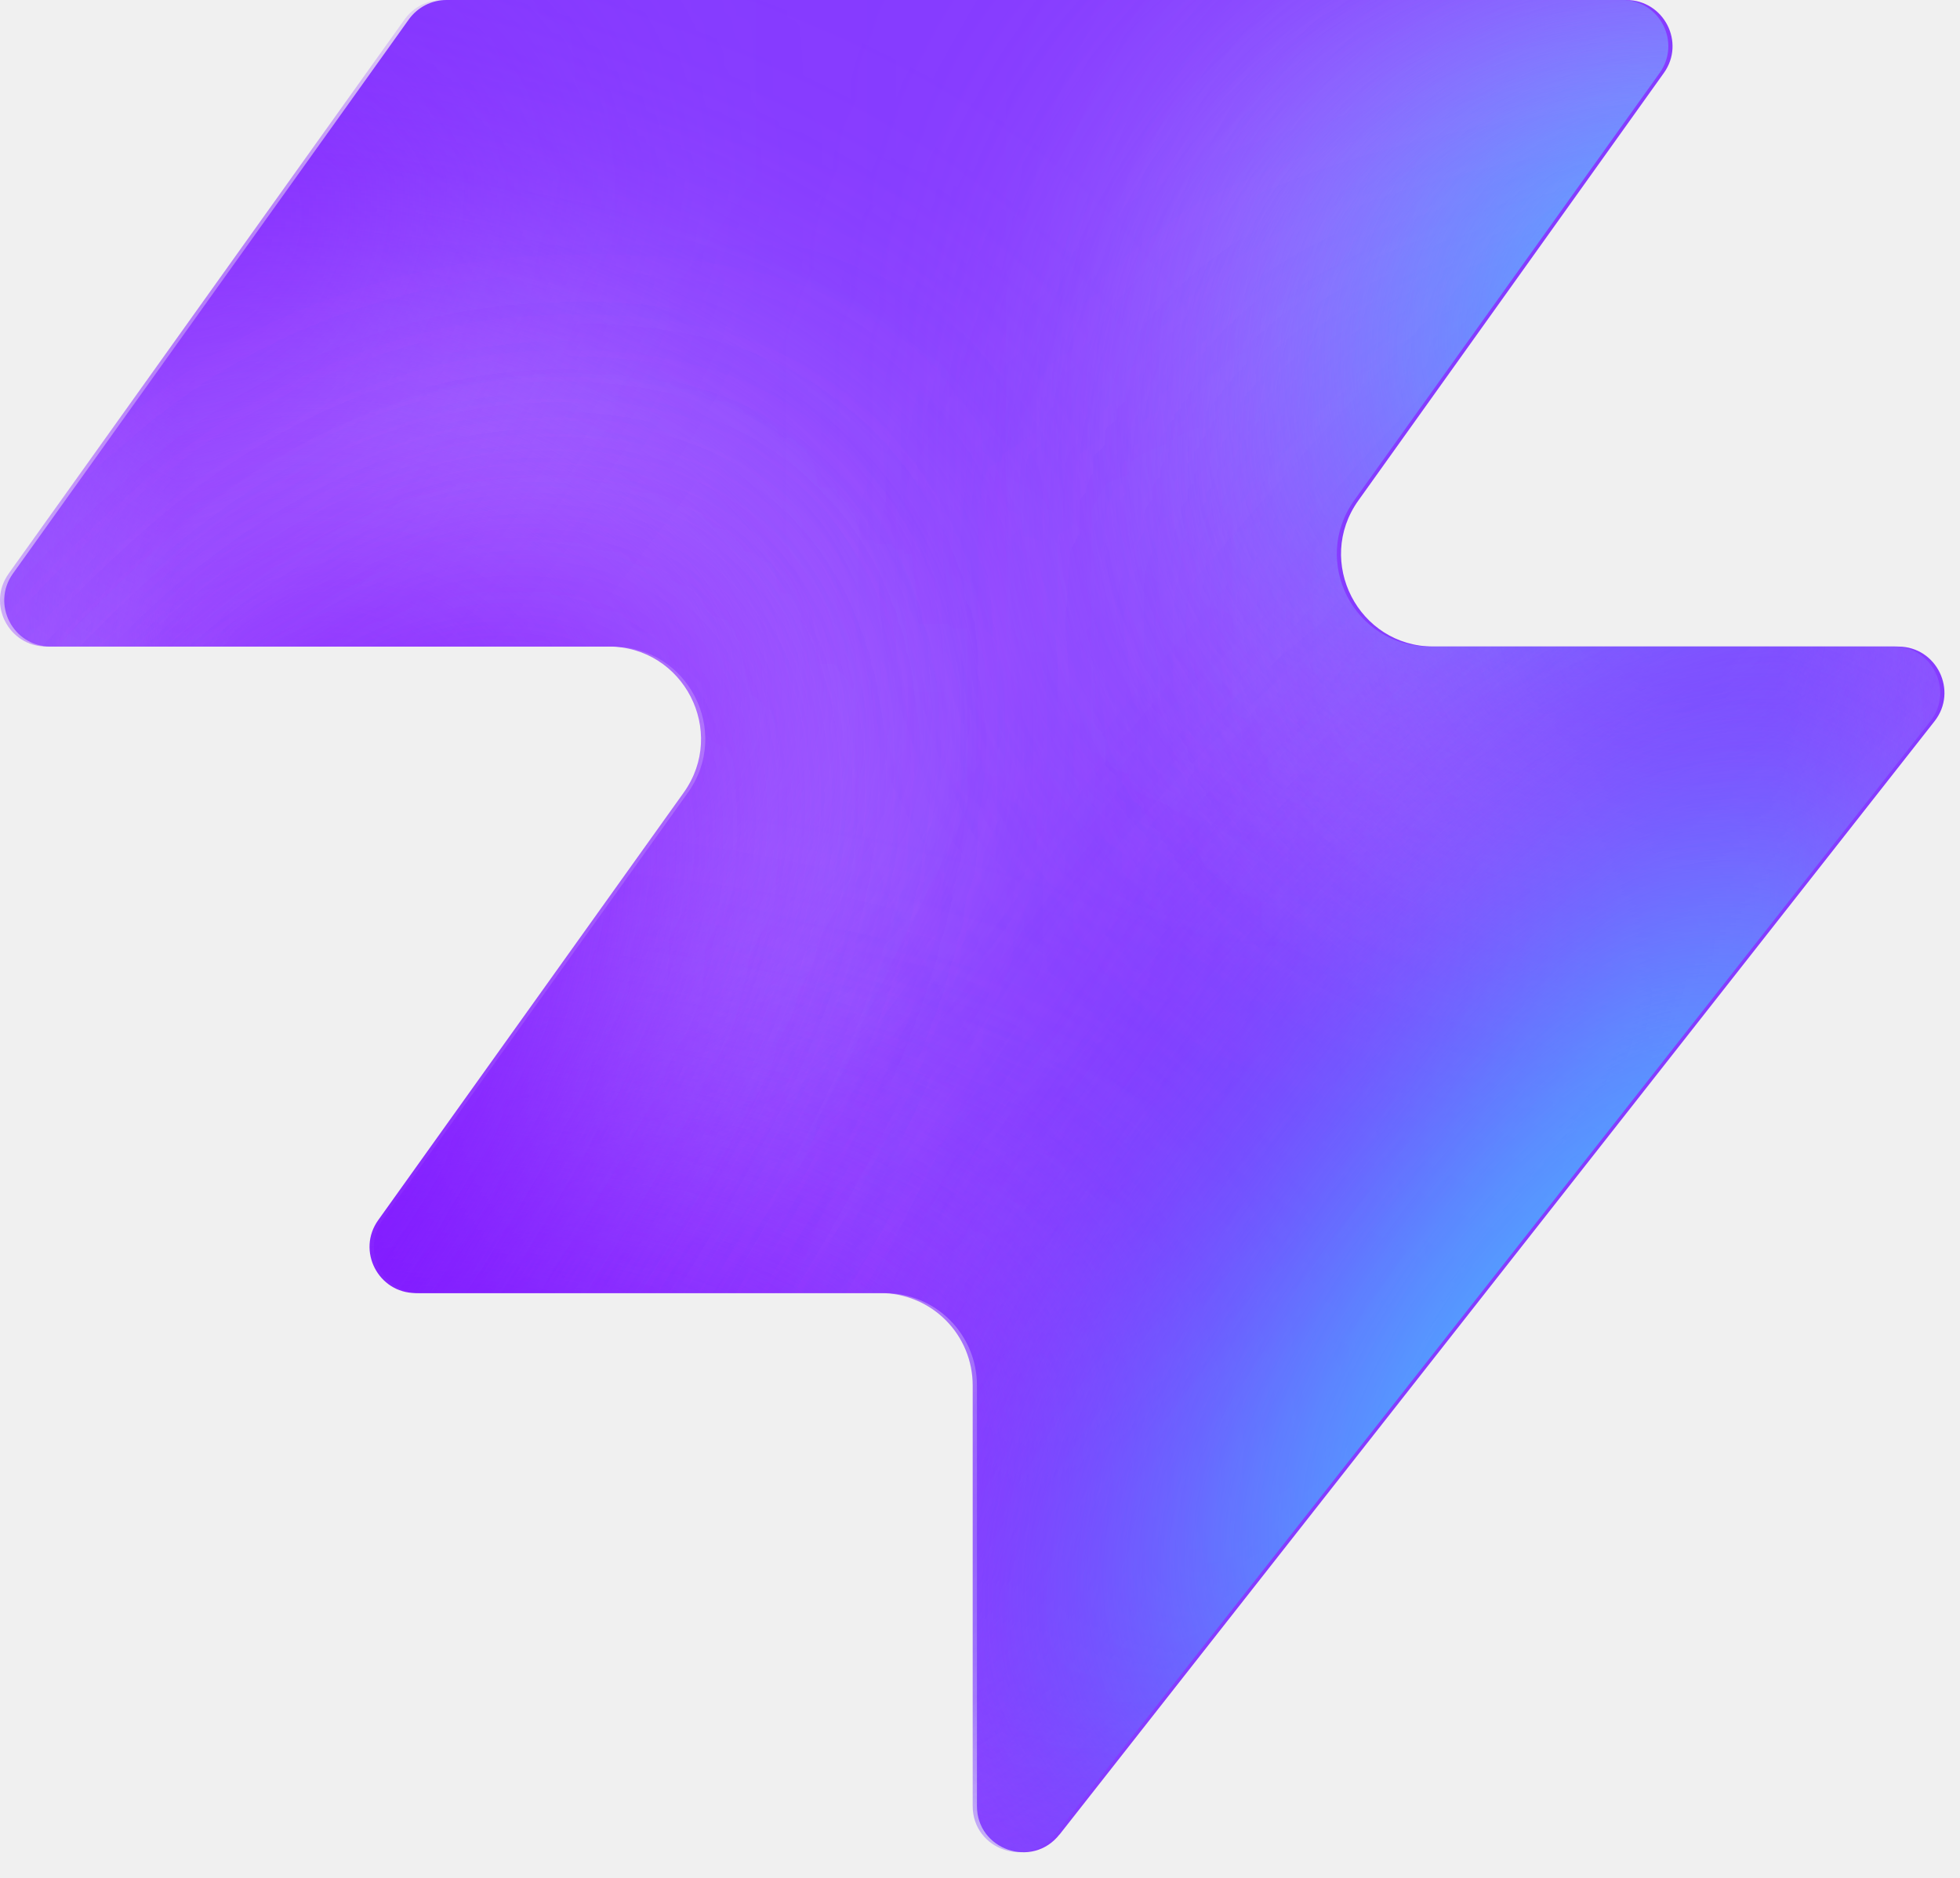
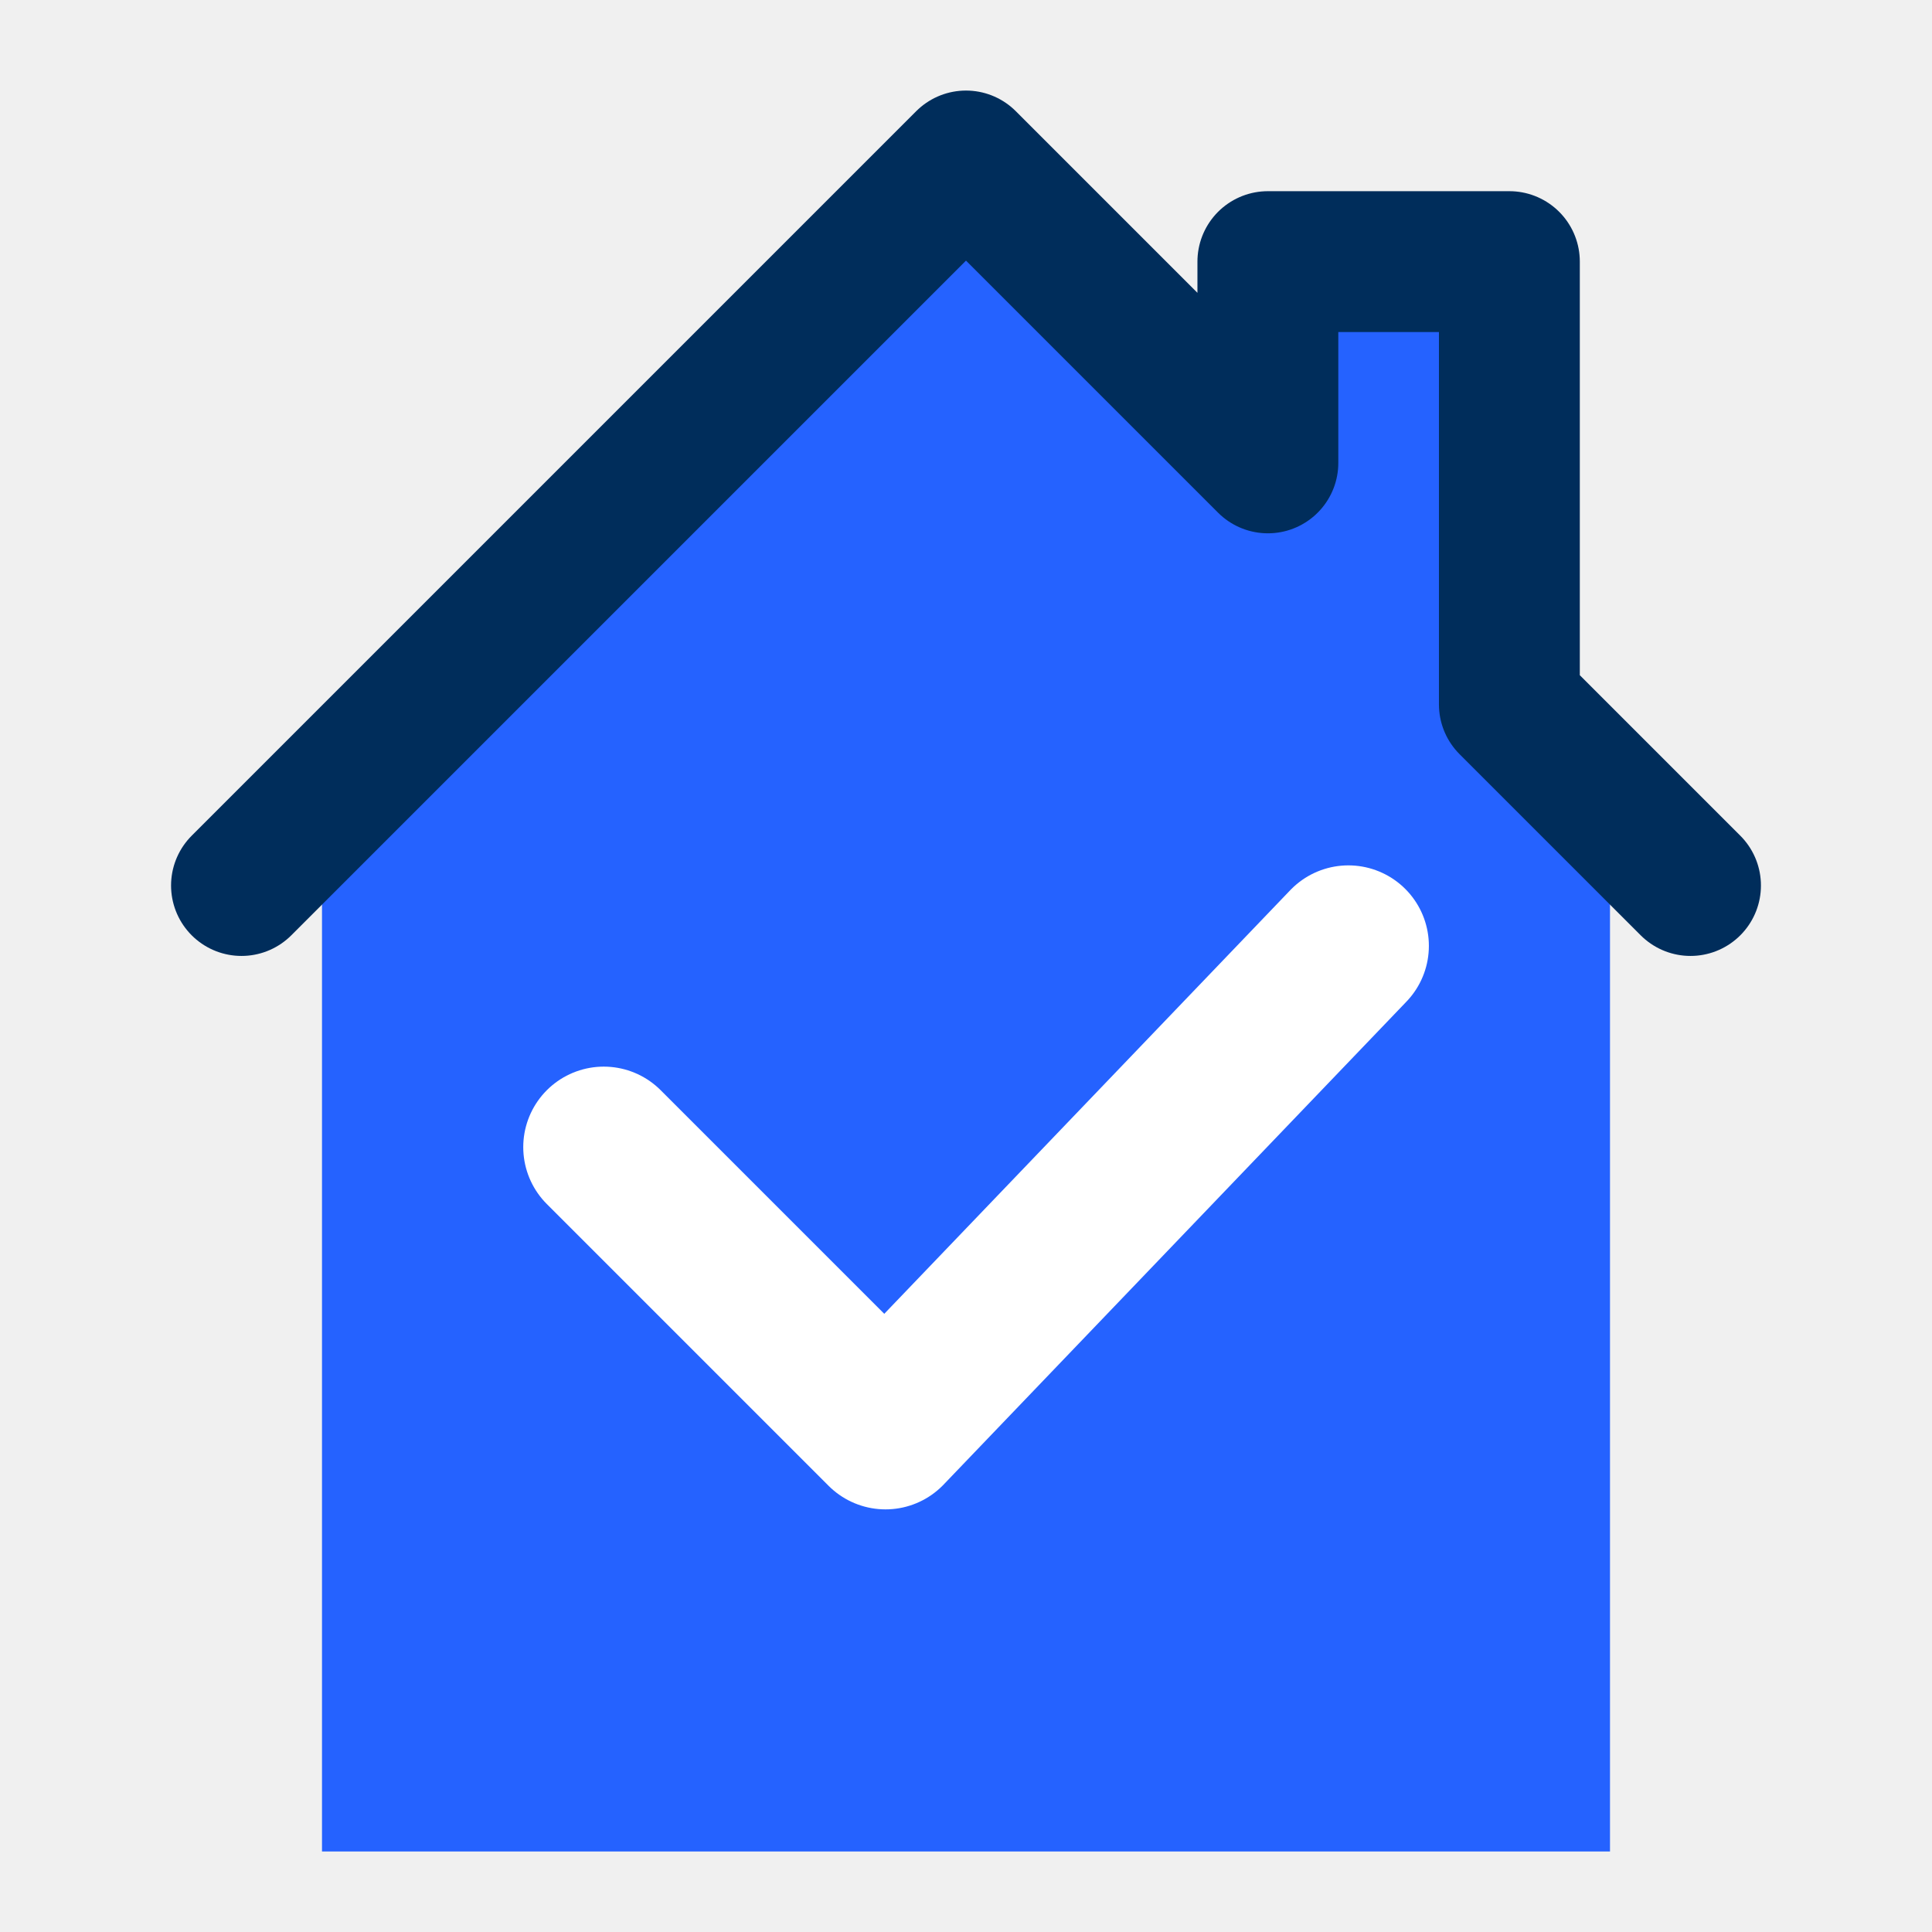
- <svg xmlns="http://www.w3.org/2000/svg" width="48" height="46" fill="none" viewBox="0 0 48 46">
-   <path fill="#863bff" d="M25.946 44.938c-.664.845-2.021.375-2.021-.698V33.937a2.26 2.26 0 0 0-2.262-2.262H10.287c-.92 0-1.456-1.04-.92-1.788l7.48-10.471c1.07-1.497 0-3.578-1.842-3.578H1.237c-.92 0-1.456-1.04-.92-1.788L10.013.474c.214-.297.556-.474.92-.474h28.894c.92 0 1.456 1.04.92 1.788l-7.48 10.471c-1.07 1.498 0 3.579 1.842 3.579h11.377c.943 0 1.473 1.088.89 1.83L25.947 44.94z" style="fill:#863bff;fill:color(display-p3 .525 .23 1);fill-opacity:1" />
-   <mask id="a" width="48" height="46" x="0" y="0" maskUnits="userSpaceOnUse" style="mask-type:alpha">
-     <path fill="#000" d="M25.842 44.938c-.664.844-2.021.375-2.021-.698V33.937a2.26 2.26 0 0 0-2.262-2.262H10.183c-.92 0-1.456-1.04-.92-1.788l7.48-10.471c1.07-1.498 0-3.579-1.842-3.579H1.133c-.92 0-1.456-1.04-.92-1.787L9.91.473c.214-.297.556-.474.92-.474h28.894c.92 0 1.456 1.04.92 1.788l-7.48 10.471c-1.07 1.498 0 3.578 1.842 3.578h11.377c.943 0 1.473 1.088.89 1.832L25.843 44.94z" style="fill:#000;fill-opacity:1" />
-   </mask>
-   <g mask="url(#a)">
-     <g filter="url(#b)">
-       <ellipse cx="5.508" cy="14.704" fill="#ede6ff" rx="5.508" ry="14.704" style="fill:#ede6ff;fill:color(display-p3 .927 .903 1);fill-opacity:1" transform="matrix(.00324 1 1 -.00324 -4.47 31.516)" />
-     </g>
-     <g filter="url(#c)">
-       <ellipse cx="10.399" cy="29.851" fill="#ede6ff" rx="10.399" ry="29.851" style="fill:#ede6ff;fill:color(display-p3 .927 .903 1);fill-opacity:1" transform="matrix(.00324 1 1 -.00324 -39.328 7.883)" />
-     </g>
-     <g filter="url(#d)">
-       <ellipse cx="5.508" cy="30.487" fill="#7e14ff" rx="5.508" ry="30.487" style="fill:#7e14ff;fill:color(display-p3 .492 .077 1);fill-opacity:1" transform="rotate(89.814 -25.913 -14.639)scale(1 -1)" />
-     </g>
-     <g filter="url(#e)">
-       <ellipse cx="5.508" cy="30.599" fill="#7e14ff" rx="5.508" ry="30.599" style="fill:#7e14ff;fill:color(display-p3 .492 .077 1);fill-opacity:1" transform="rotate(89.814 -32.644 -3.334)scale(1 -1)" />
-     </g>
-     <g filter="url(#f)">
-       <ellipse cx="5.508" cy="30.599" fill="#7e14ff" rx="5.508" ry="30.599" style="fill:#7e14ff;fill:color(display-p3 .492 .077 1);fill-opacity:1" transform="matrix(.00324 1 1 -.00324 -34.34 30.47)" />
-     </g>
-     <g filter="url(#g)">
-       <ellipse cx="14.072" cy="22.078" fill="#ede6ff" rx="14.072" ry="22.078" style="fill:#ede6ff;fill:color(display-p3 .927 .903 1);fill-opacity:1" transform="rotate(93.35 24.506 48.493)scale(-1 1)" />
-     </g>
-     <g filter="url(#h)">
-       <ellipse cx="3.47" cy="21.501" fill="#7e14ff" rx="3.47" ry="21.501" style="fill:#7e14ff;fill:color(display-p3 .492 .077 1);fill-opacity:1" transform="rotate(89.009 28.708 47.59)scale(-1 1)" />
-     </g>
-     <g filter="url(#i)">
-       <ellipse cx="3.47" cy="21.501" fill="#7e14ff" rx="3.47" ry="21.501" style="fill:#7e14ff;fill:color(display-p3 .492 .077 1);fill-opacity:1" transform="rotate(89.009 28.708 47.59)scale(-1 1)" />
-     </g>
-     <g filter="url(#j)">
-       <ellipse cx=".387" cy="8.972" fill="#7e14ff" rx="4.407" ry="29.108" style="fill:#7e14ff;fill:color(display-p3 .492 .077 1);fill-opacity:1" transform="rotate(39.51 .387 8.972)" />
-     </g>
-     <g filter="url(#k)">
-       <ellipse cx="47.523" cy="-6.092" fill="#7e14ff" rx="4.407" ry="29.108" style="fill:#7e14ff;fill:color(display-p3 .492 .077 1);fill-opacity:1" transform="rotate(37.892 47.523 -6.092)" />
-     </g>
-     <g filter="url(#l)">
-       <ellipse cx="41.412" cy="6.333" fill="#47bfff" rx="5.971" ry="9.665" style="fill:#47bfff;fill:color(display-p3 .28 .748 1);fill-opacity:1" transform="rotate(37.892 41.412 6.333)" />
-     </g>
-     <g filter="url(#m)">
-       <ellipse cx="-1.879" cy="38.332" fill="#7e14ff" rx="4.407" ry="29.108" style="fill:#7e14ff;fill:color(display-p3 .492 .077 1);fill-opacity:1" transform="rotate(37.892 -1.88 38.332)" />
-     </g>
-     <g filter="url(#n)">
-       <ellipse cx="-1.879" cy="38.332" fill="#7e14ff" rx="4.407" ry="29.108" style="fill:#7e14ff;fill:color(display-p3 .492 .077 1);fill-opacity:1" transform="rotate(37.892 -1.88 38.332)" />
-     </g>
-     <g filter="url(#o)">
-       <ellipse cx="35.651" cy="29.907" fill="#7e14ff" rx="4.407" ry="29.108" style="fill:#7e14ff;fill:color(display-p3 .492 .077 1);fill-opacity:1" transform="rotate(37.892 35.651 29.907)" />
-     </g>
-     <g filter="url(#p)">
-       <ellipse cx="38.418" cy="32.4" fill="#47bfff" rx="5.971" ry="15.297" style="fill:#47bfff;fill:color(display-p3 .28 .748 1);fill-opacity:1" transform="rotate(37.892 38.418 32.4)" />
-     </g>
+ <svg xmlns="http://www.w3.org/2000/svg" width="48" height="48" viewBox="17 13 96 96" role="img">
+   <g transform="translate(15 15)">
+     <path d="M18 90 V39 L50 7 L65 22 V12 H76 V33 L82 39 V90 Z" fill="#2562FF" stroke="none" stroke-width="7" stroke-linejoin="round" stroke-linecap="round" />
+     <path d="M14 42 L50 6 L65 21 V11 H77 V33 L86 42" fill="none" stroke="#002D5B" stroke-width="7" stroke-linejoin="round" stroke-linecap="round" />
+     <path d="M32 55 L46 69 L69 45" fill="none" stroke="#FFFFFF" stroke-width="8" stroke-linejoin="round" stroke-linecap="round" />
  </g>
-   <defs>
-     <filter id="b" width="60.045" height="41.654" x="-19.77" y="16.149" color-interpolation-filters="sRGB" filterUnits="userSpaceOnUse">
-       <feFlood flood-opacity="0" result="BackgroundImageFix" />
-       <feBlend in="SourceGraphic" in2="BackgroundImageFix" result="shape" />
-       <feGaussianBlur result="effect1_foregroundBlur_2002_17158" stdDeviation="7.659" />
-     </filter>
-     <filter id="c" width="90.34" height="51.437" x="-54.613" y="-7.533" color-interpolation-filters="sRGB" filterUnits="userSpaceOnUse">
-       <feFlood flood-opacity="0" result="BackgroundImageFix" />
-       <feBlend in="SourceGraphic" in2="BackgroundImageFix" result="shape" />
-       <feGaussianBlur result="effect1_foregroundBlur_2002_17158" stdDeviation="7.659" />
-     </filter>
-     <filter id="d" width="79.355" height="29.4" x="-49.64" y="2.03" color-interpolation-filters="sRGB" filterUnits="userSpaceOnUse">
-       <feFlood flood-opacity="0" result="BackgroundImageFix" />
-       <feBlend in="SourceGraphic" in2="BackgroundImageFix" result="shape" />
-       <feGaussianBlur result="effect1_foregroundBlur_2002_17158" stdDeviation="4.596" />
-     </filter>
-     <filter id="e" width="79.579" height="29.4" x="-45.045" y="20.029" color-interpolation-filters="sRGB" filterUnits="userSpaceOnUse">
-       <feFlood flood-opacity="0" result="BackgroundImageFix" />
-       <feBlend in="SourceGraphic" in2="BackgroundImageFix" result="shape" />
-       <feGaussianBlur result="effect1_foregroundBlur_2002_17158" stdDeviation="4.596" />
-     </filter>
-     <filter id="f" width="79.579" height="29.4" x="-43.513" y="21.178" color-interpolation-filters="sRGB" filterUnits="userSpaceOnUse">
-       <feFlood flood-opacity="0" result="BackgroundImageFix" />
-       <feBlend in="SourceGraphic" in2="BackgroundImageFix" result="shape" />
-       <feGaussianBlur result="effect1_foregroundBlur_2002_17158" stdDeviation="4.596" />
-     </filter>
-     <filter id="g" width="74.749" height="58.852" x="15.756" y="-17.901" color-interpolation-filters="sRGB" filterUnits="userSpaceOnUse">
-       <feFlood flood-opacity="0" result="BackgroundImageFix" />
-       <feBlend in="SourceGraphic" in2="BackgroundImageFix" result="shape" />
-       <feGaussianBlur result="effect1_foregroundBlur_2002_17158" stdDeviation="7.659" />
-     </filter>
-     <filter id="h" width="61.377" height="25.362" x="23.548" y="2.284" color-interpolation-filters="sRGB" filterUnits="userSpaceOnUse">
-       <feFlood flood-opacity="0" result="BackgroundImageFix" />
-       <feBlend in="SourceGraphic" in2="BackgroundImageFix" result="shape" />
-       <feGaussianBlur result="effect1_foregroundBlur_2002_17158" stdDeviation="4.596" />
-     </filter>
-     <filter id="i" width="61.377" height="25.362" x="23.548" y="2.284" color-interpolation-filters="sRGB" filterUnits="userSpaceOnUse">
-       <feFlood flood-opacity="0" result="BackgroundImageFix" />
-       <feBlend in="SourceGraphic" in2="BackgroundImageFix" result="shape" />
-       <feGaussianBlur result="effect1_foregroundBlur_2002_17158" stdDeviation="4.596" />
-     </filter>
-     <filter id="j" width="56.045" height="63.649" x="-27.636" y="-22.853" color-interpolation-filters="sRGB" filterUnits="userSpaceOnUse">
-       <feFlood flood-opacity="0" result="BackgroundImageFix" />
-       <feBlend in="SourceGraphic" in2="BackgroundImageFix" result="shape" />
-       <feGaussianBlur result="effect1_foregroundBlur_2002_17158" stdDeviation="4.596" />
-     </filter>
-     <filter id="k" width="54.814" height="64.646" x="20.116" y="-38.415" color-interpolation-filters="sRGB" filterUnits="userSpaceOnUse">
-       <feFlood flood-opacity="0" result="BackgroundImageFix" />
-       <feBlend in="SourceGraphic" in2="BackgroundImageFix" result="shape" />
-       <feGaussianBlur result="effect1_foregroundBlur_2002_17158" stdDeviation="4.596" />
-     </filter>
-     <filter id="l" width="33.541" height="35.313" x="24.641" y="-11.323" color-interpolation-filters="sRGB" filterUnits="userSpaceOnUse">
-       <feFlood flood-opacity="0" result="BackgroundImageFix" />
-       <feBlend in="SourceGraphic" in2="BackgroundImageFix" result="shape" />
-       <feGaussianBlur result="effect1_foregroundBlur_2002_17158" stdDeviation="4.596" />
-     </filter>
-     <filter id="m" width="54.814" height="64.646" x="-29.286" y="6.009" color-interpolation-filters="sRGB" filterUnits="userSpaceOnUse">
-       <feFlood flood-opacity="0" result="BackgroundImageFix" />
-       <feBlend in="SourceGraphic" in2="BackgroundImageFix" result="shape" />
-       <feGaussianBlur result="effect1_foregroundBlur_2002_17158" stdDeviation="4.596" />
-     </filter>
-     <filter id="n" width="54.814" height="64.646" x="-29.286" y="6.009" color-interpolation-filters="sRGB" filterUnits="userSpaceOnUse">
-       <feFlood flood-opacity="0" result="BackgroundImageFix" />
-       <feBlend in="SourceGraphic" in2="BackgroundImageFix" result="shape" />
-       <feGaussianBlur result="effect1_foregroundBlur_2002_17158" stdDeviation="4.596" />
-     </filter>
-     <filter id="o" width="54.814" height="64.646" x="8.244" y="-2.416" color-interpolation-filters="sRGB" filterUnits="userSpaceOnUse">
-       <feFlood flood-opacity="0" result="BackgroundImageFix" />
-       <feBlend in="SourceGraphic" in2="BackgroundImageFix" result="shape" />
-       <feGaussianBlur result="effect1_foregroundBlur_2002_17158" stdDeviation="4.596" />
-     </filter>
-     <filter id="p" width="39.409" height="43.623" x="18.713" y="10.588" color-interpolation-filters="sRGB" filterUnits="userSpaceOnUse">
-       <feFlood flood-opacity="0" result="BackgroundImageFix" />
-       <feBlend in="SourceGraphic" in2="BackgroundImageFix" result="shape" />
-       <feGaussianBlur result="effect1_foregroundBlur_2002_17158" stdDeviation="4.596" />
-     </filter>
-   </defs>
</svg>
